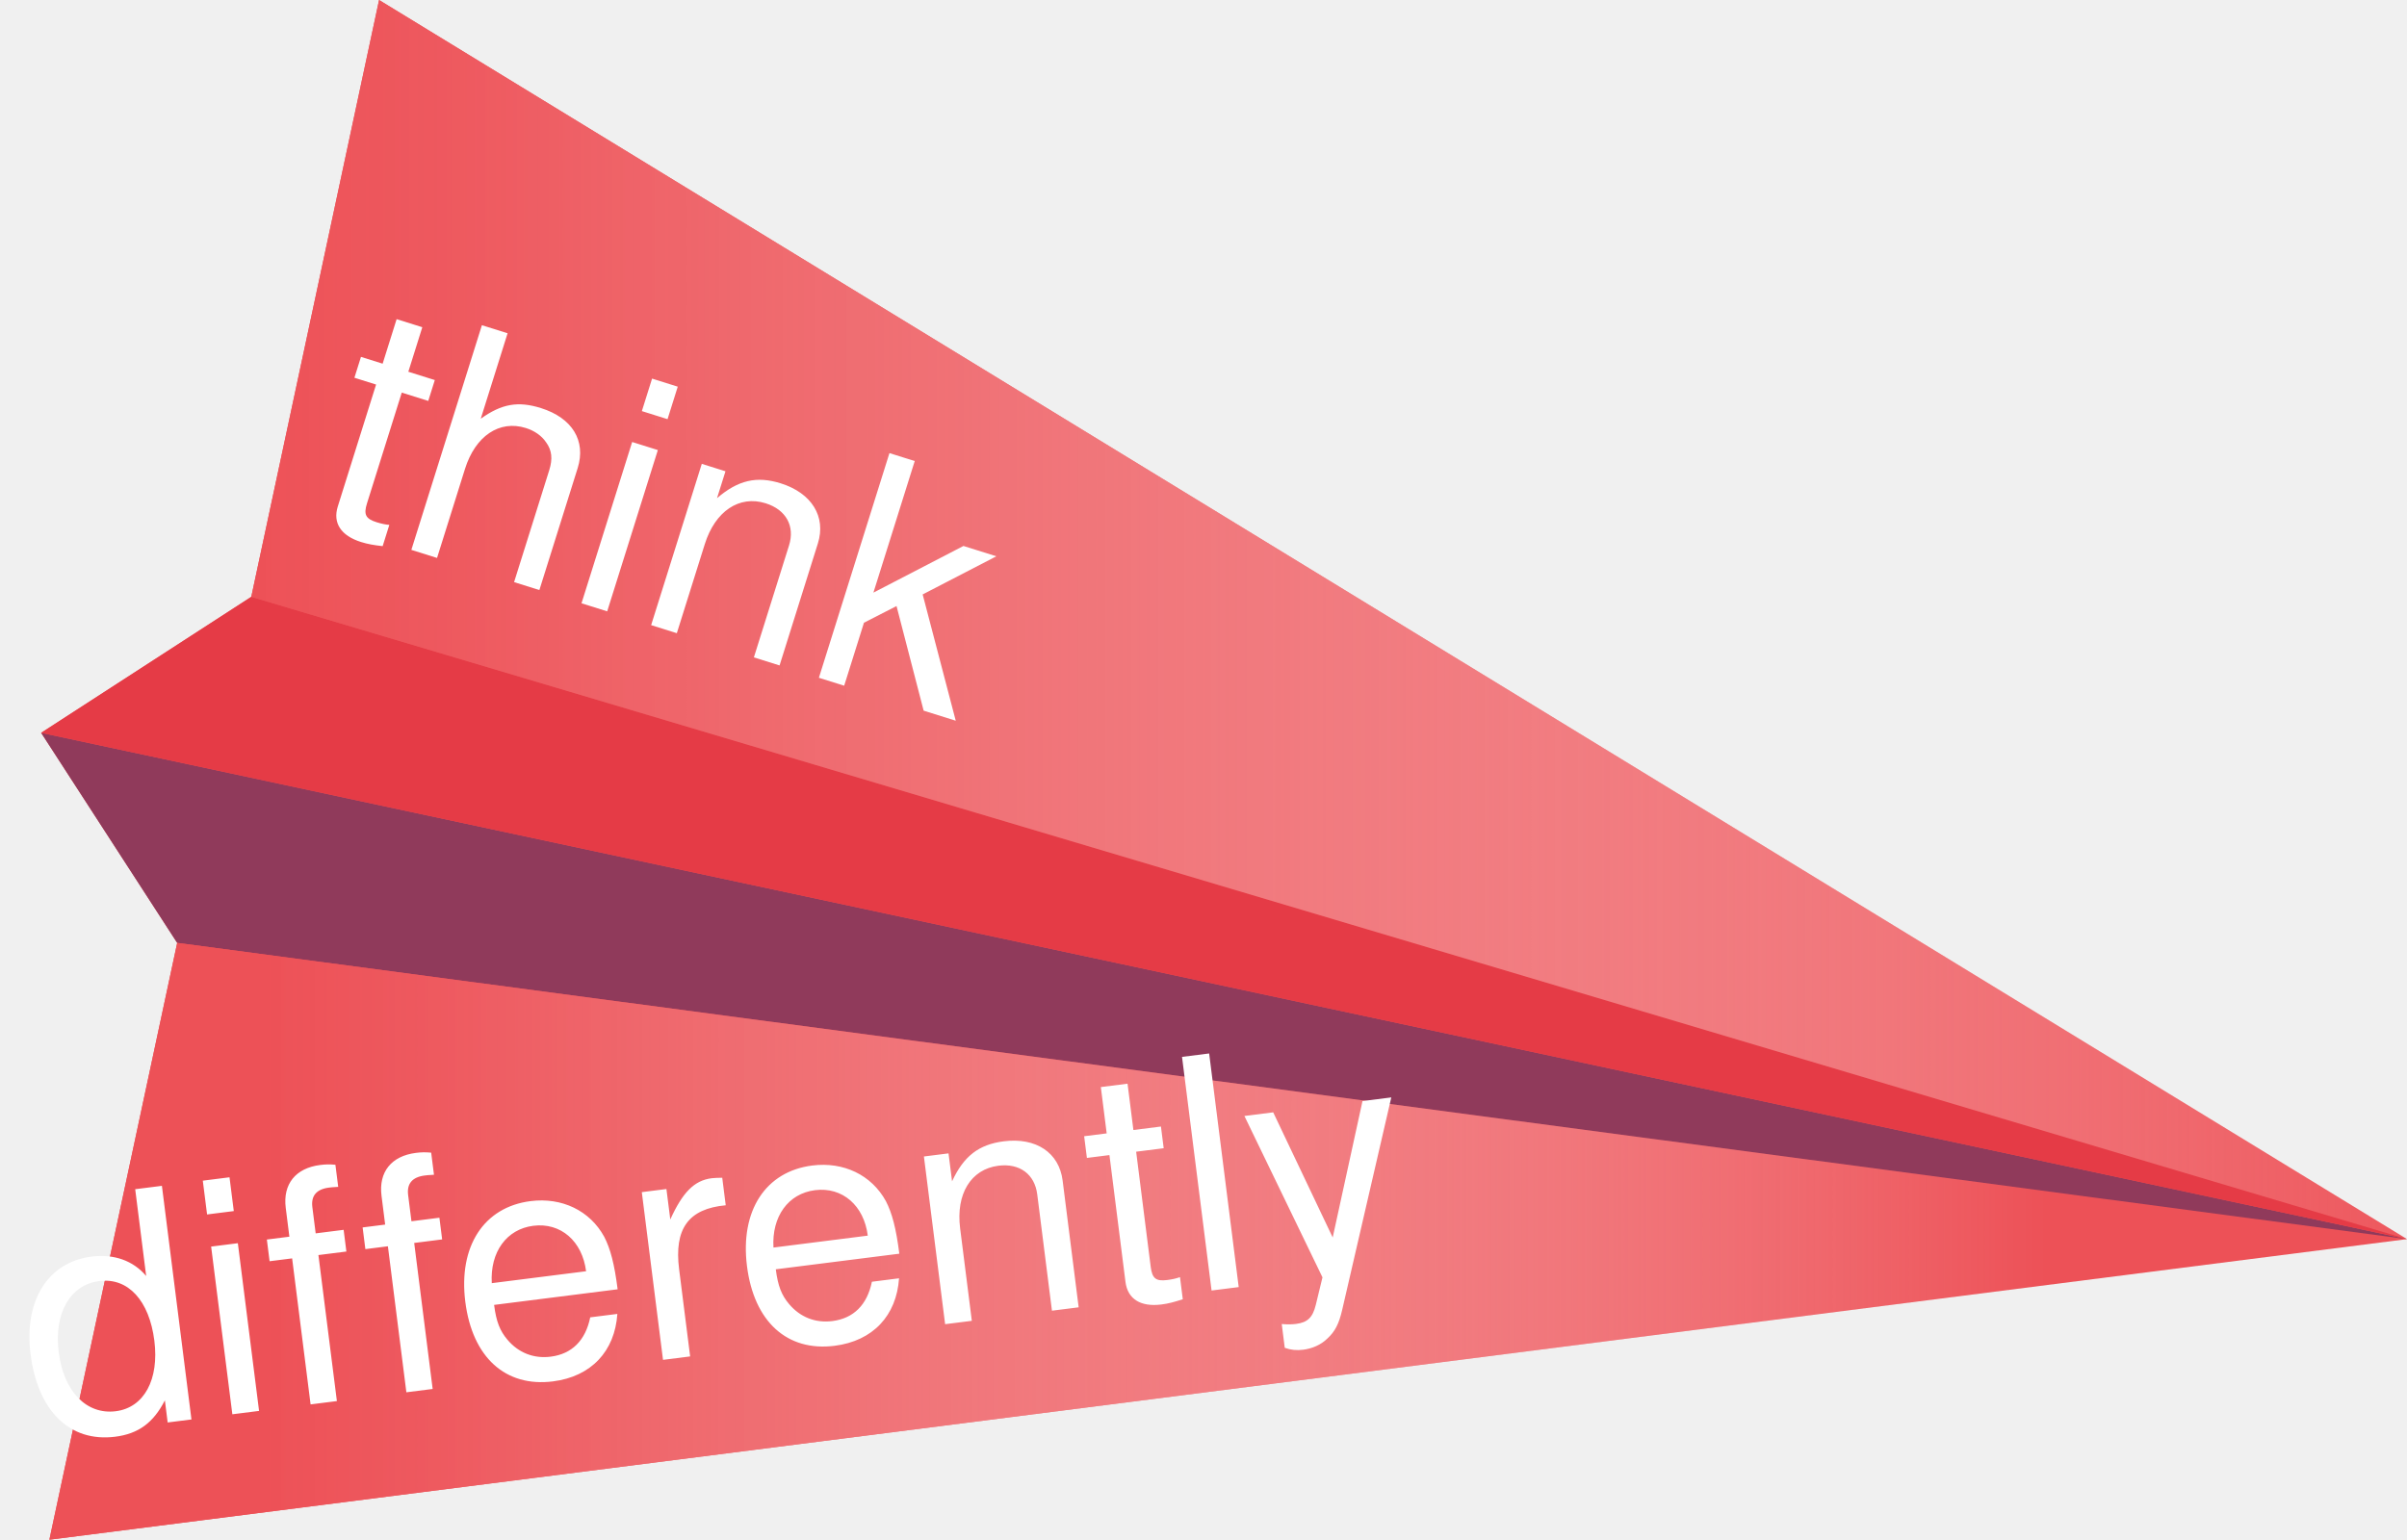
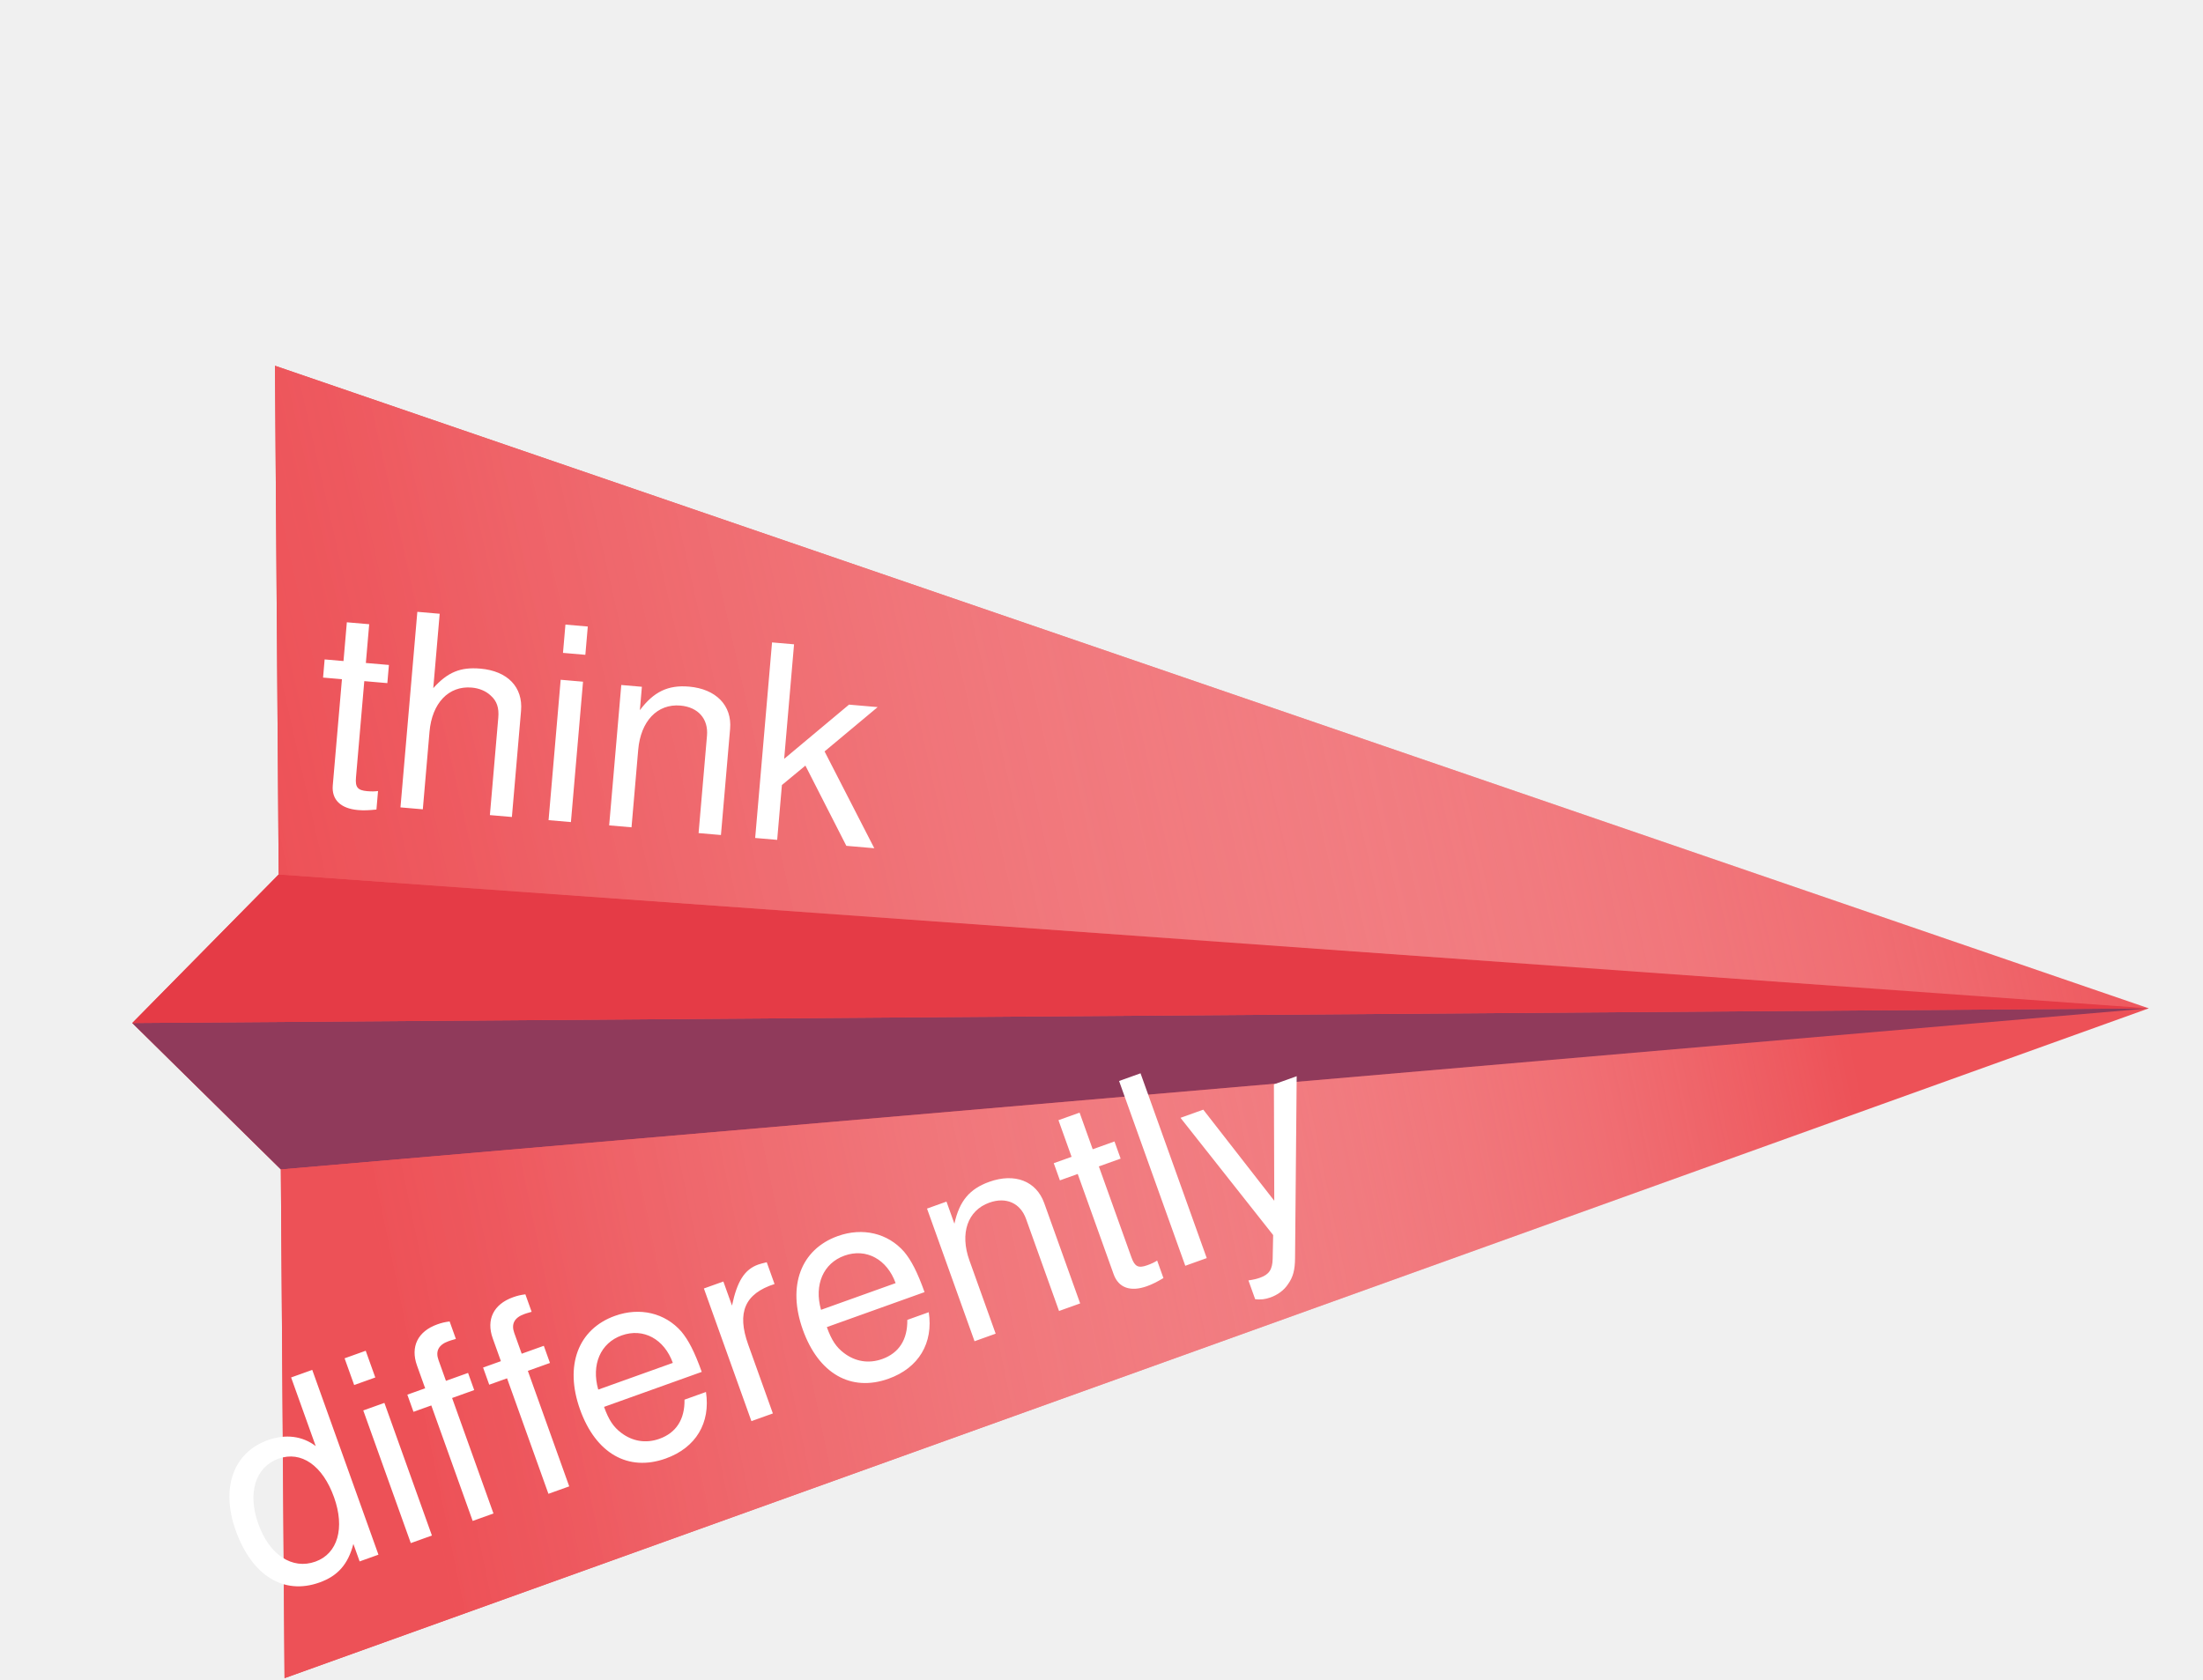
- <svg xmlns="http://www.w3.org/2000/svg" width="89.411" height="57.212" viewBox="0 0 89.411 57.212">
+ <svg xmlns="http://www.w3.org/2000/svg" width="98.182" height="74.877" viewBox="0 0 98.182 74.877">
  <defs>
    <linearGradient id="linear-gradient" x1="0.075" y1="-0.503" x2="1.026" y2="-0.503" gradientUnits="objectBoundingBox">
      <stop offset="0.013" stop-color="#ed5157" />
      <stop offset="0.09" stop-color="#ee5a60" stop-opacity="0.941" />
      <stop offset="0.235" stop-color="#f07579" stop-opacity="0.792" />
      <stop offset="0.432" stop-color="#f59fa2" stop-opacity="0.549" />
      <stop offset="0.67" stop-color="#fbd9da" stop-opacity="0.216" />
      <stop offset="0.815" stop-color="#fff" stop-opacity="0" />
    </linearGradient>
    <linearGradient id="linear-gradient-2" x1="-0.012" y1="1.154" x2="1.028" y2="1.154" gradientUnits="objectBoundingBox">
      <stop offset="0.013" stop-color="#ed5157" />
      <stop offset="0.108" stop-color="#ee5a60" stop-opacity="0.941" />
      <stop offset="0.286" stop-color="#f07579" stop-opacity="0.792" />
      <stop offset="0.528" stop-color="#f59fa2" stop-opacity="0.549" />
      <stop offset="0.822" stop-color="#fbd9da" stop-opacity="0.216" />
      <stop offset="1" stop-color="#fff" stop-opacity="0" />
    </linearGradient>
  </defs>
-   <g id="Group_763" data-name="Group 763" transform="translate(-3587.372 -917.417)">
+   <g id="Group_763" data-name="Group 763" transform="translate(-3702.395 -99.869) rotate(-12.5)">
    <g id="Group_762" data-name="Group 762">
      <path id="Path_12780" data-name="Path 12780" d="M3601.453,917.417l-4.747,22.177-7.805,5.053,5.053,7.805-4.747,22.177,87.577-11.169Z" fill="#ed5157" />
      <path id="Path_12781" data-name="Path 12781" d="M3676.783,963.46,3588.9,944.647l5.053,7.805Z" fill="#903a5b" />
      <path id="Path_12782" data-name="Path 12782" d="M3588.9,944.647l7.805-5.053,80.077,23.865Z" fill="#e53b46" />
    </g>
    <path id="Path_12783" data-name="Path 12783" d="M3589.206,974.629l87.577-11.169-82.829-11.008Z" fill="url(#linear-gradient)" />
    <path id="Path_12784" data-name="Path 12784" d="M3596.706,939.594l80.077,23.865-75.33-46.042Z" fill="url(#linear-gradient-2)" />
    <text id="differently" transform="translate(3614.295 967.656) rotate(-7.206)" fill="#fff" font-size="12" font-family="Helvetica">
      <tspan x="-25.907" y="0">differently</tspan>
    </text>
    <text id="think" transform="translate(3610.829 940.416) rotate(17.429)" fill="#fff" font-size="12" font-family="Helvetica">
      <tspan x="-12.674" y="0">think</tspan>
    </text>
  </g>
</svg>
